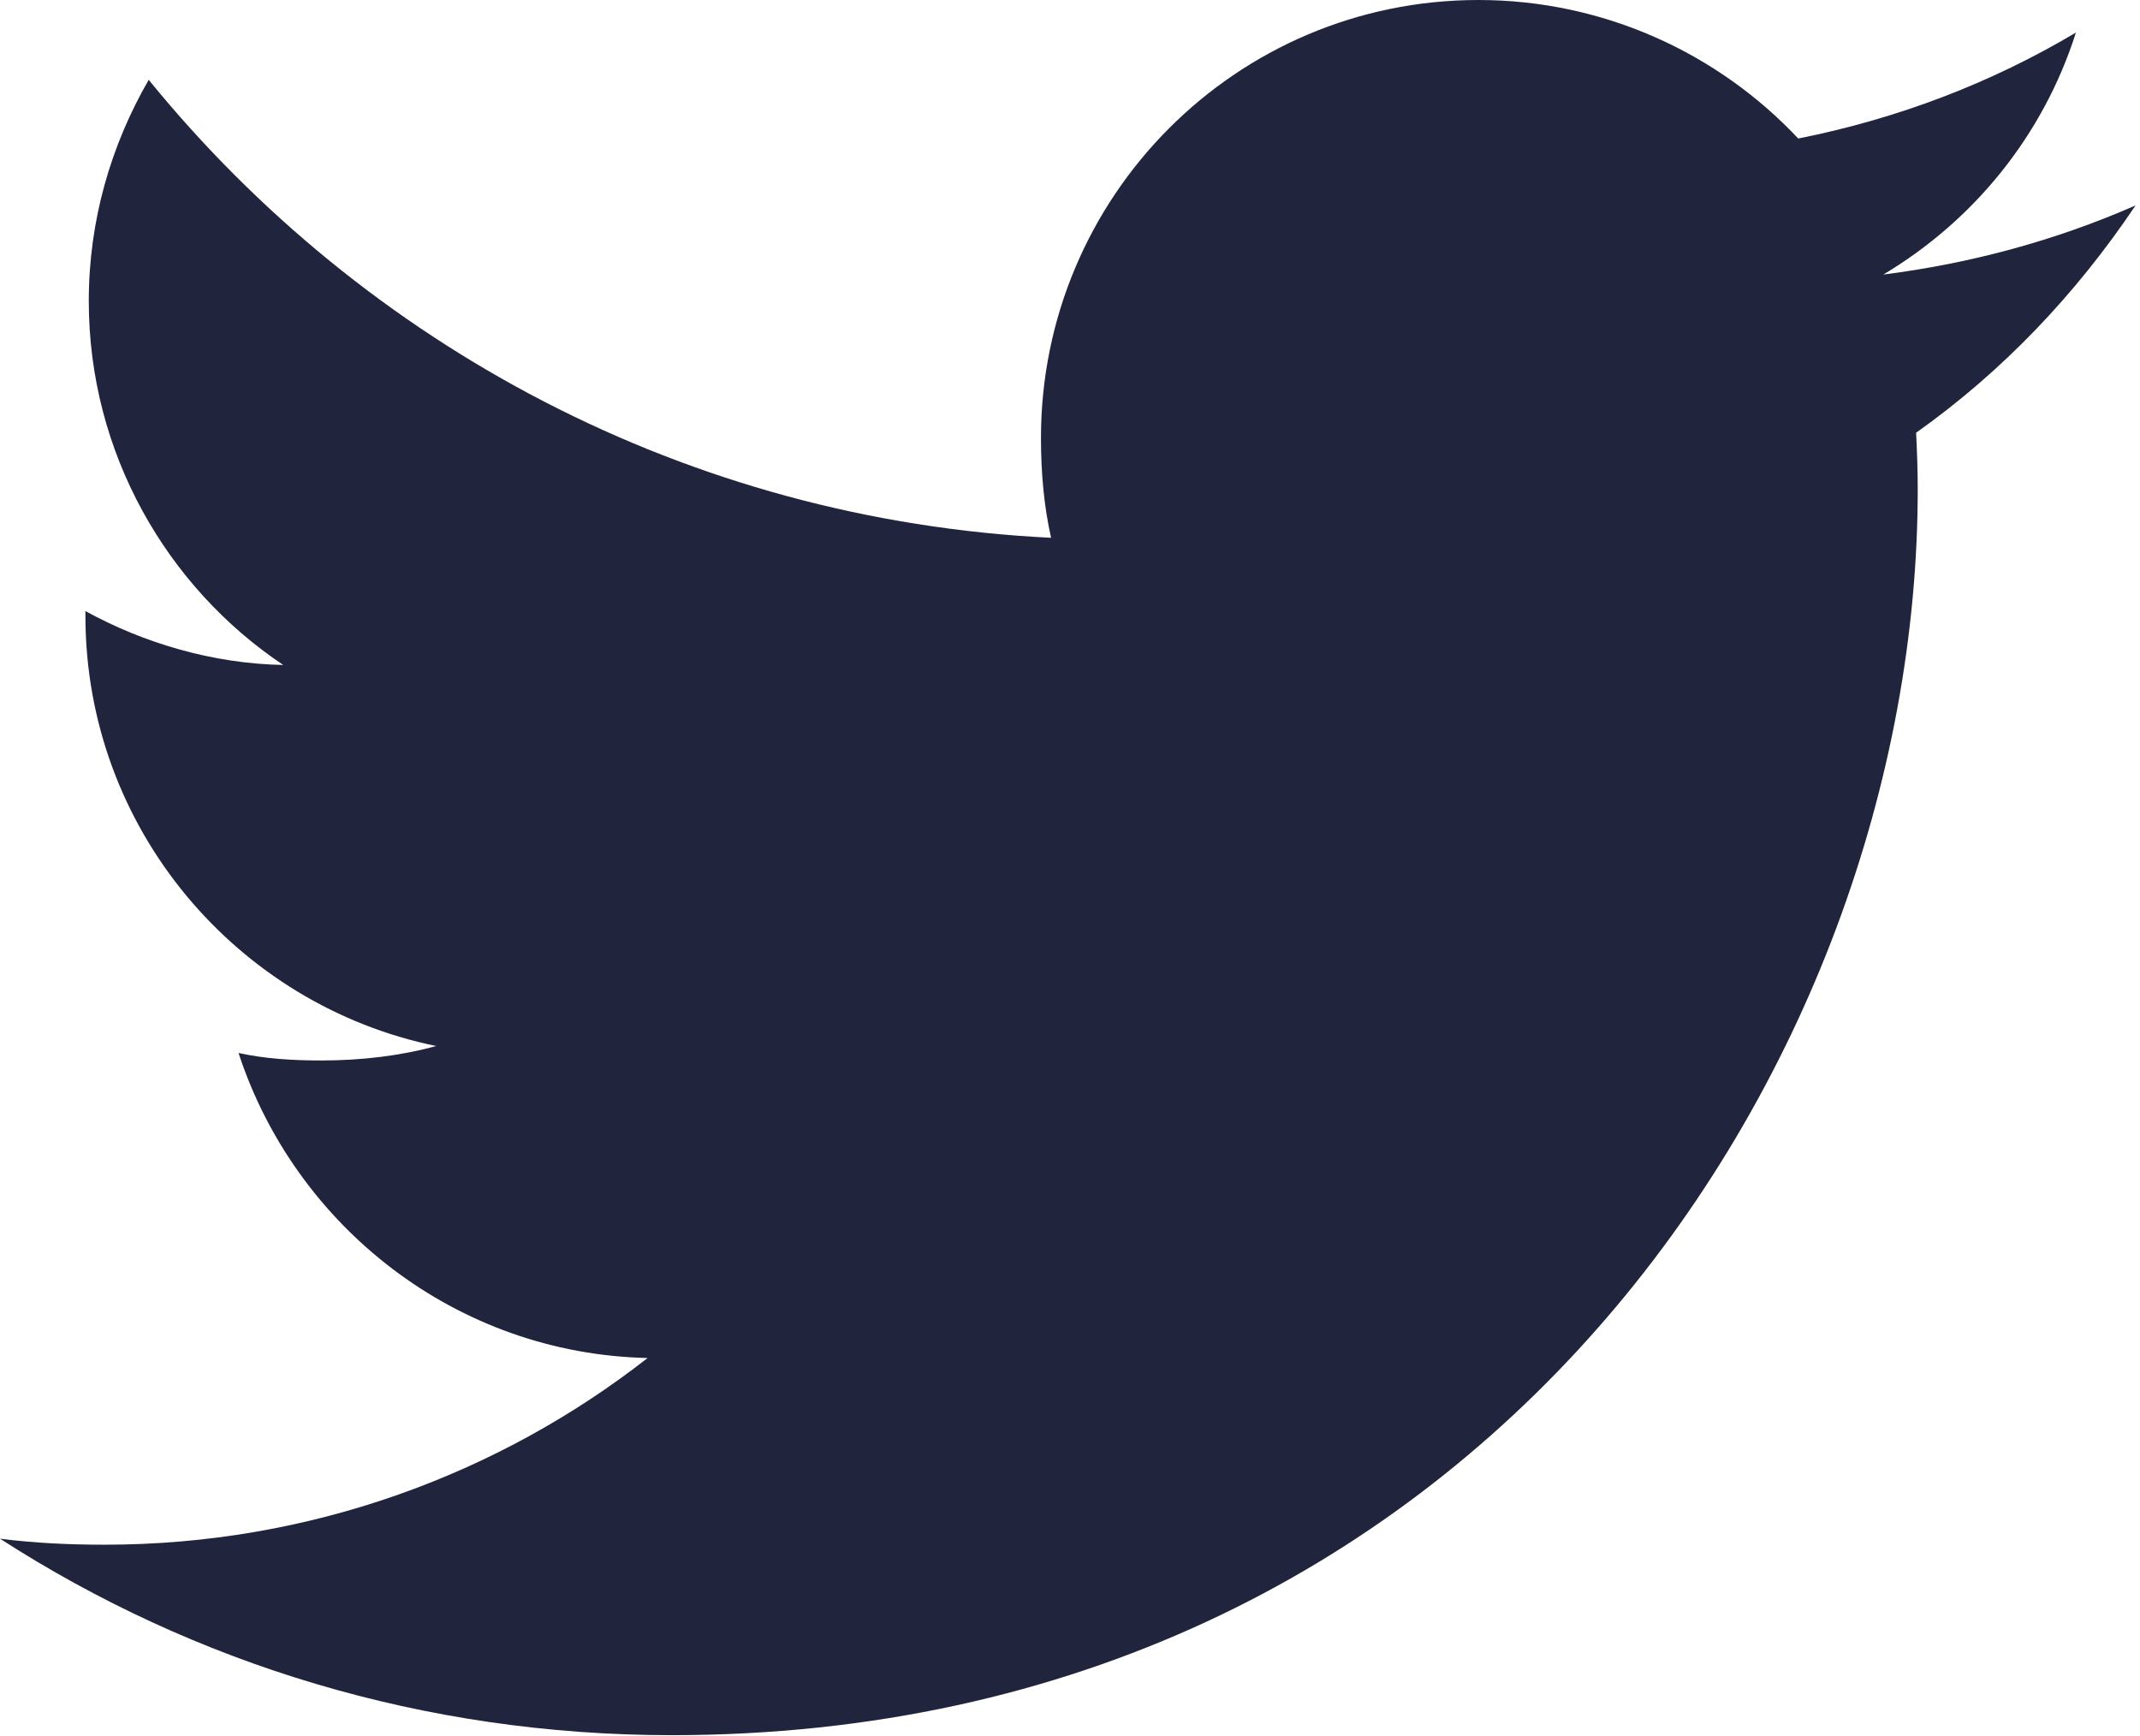
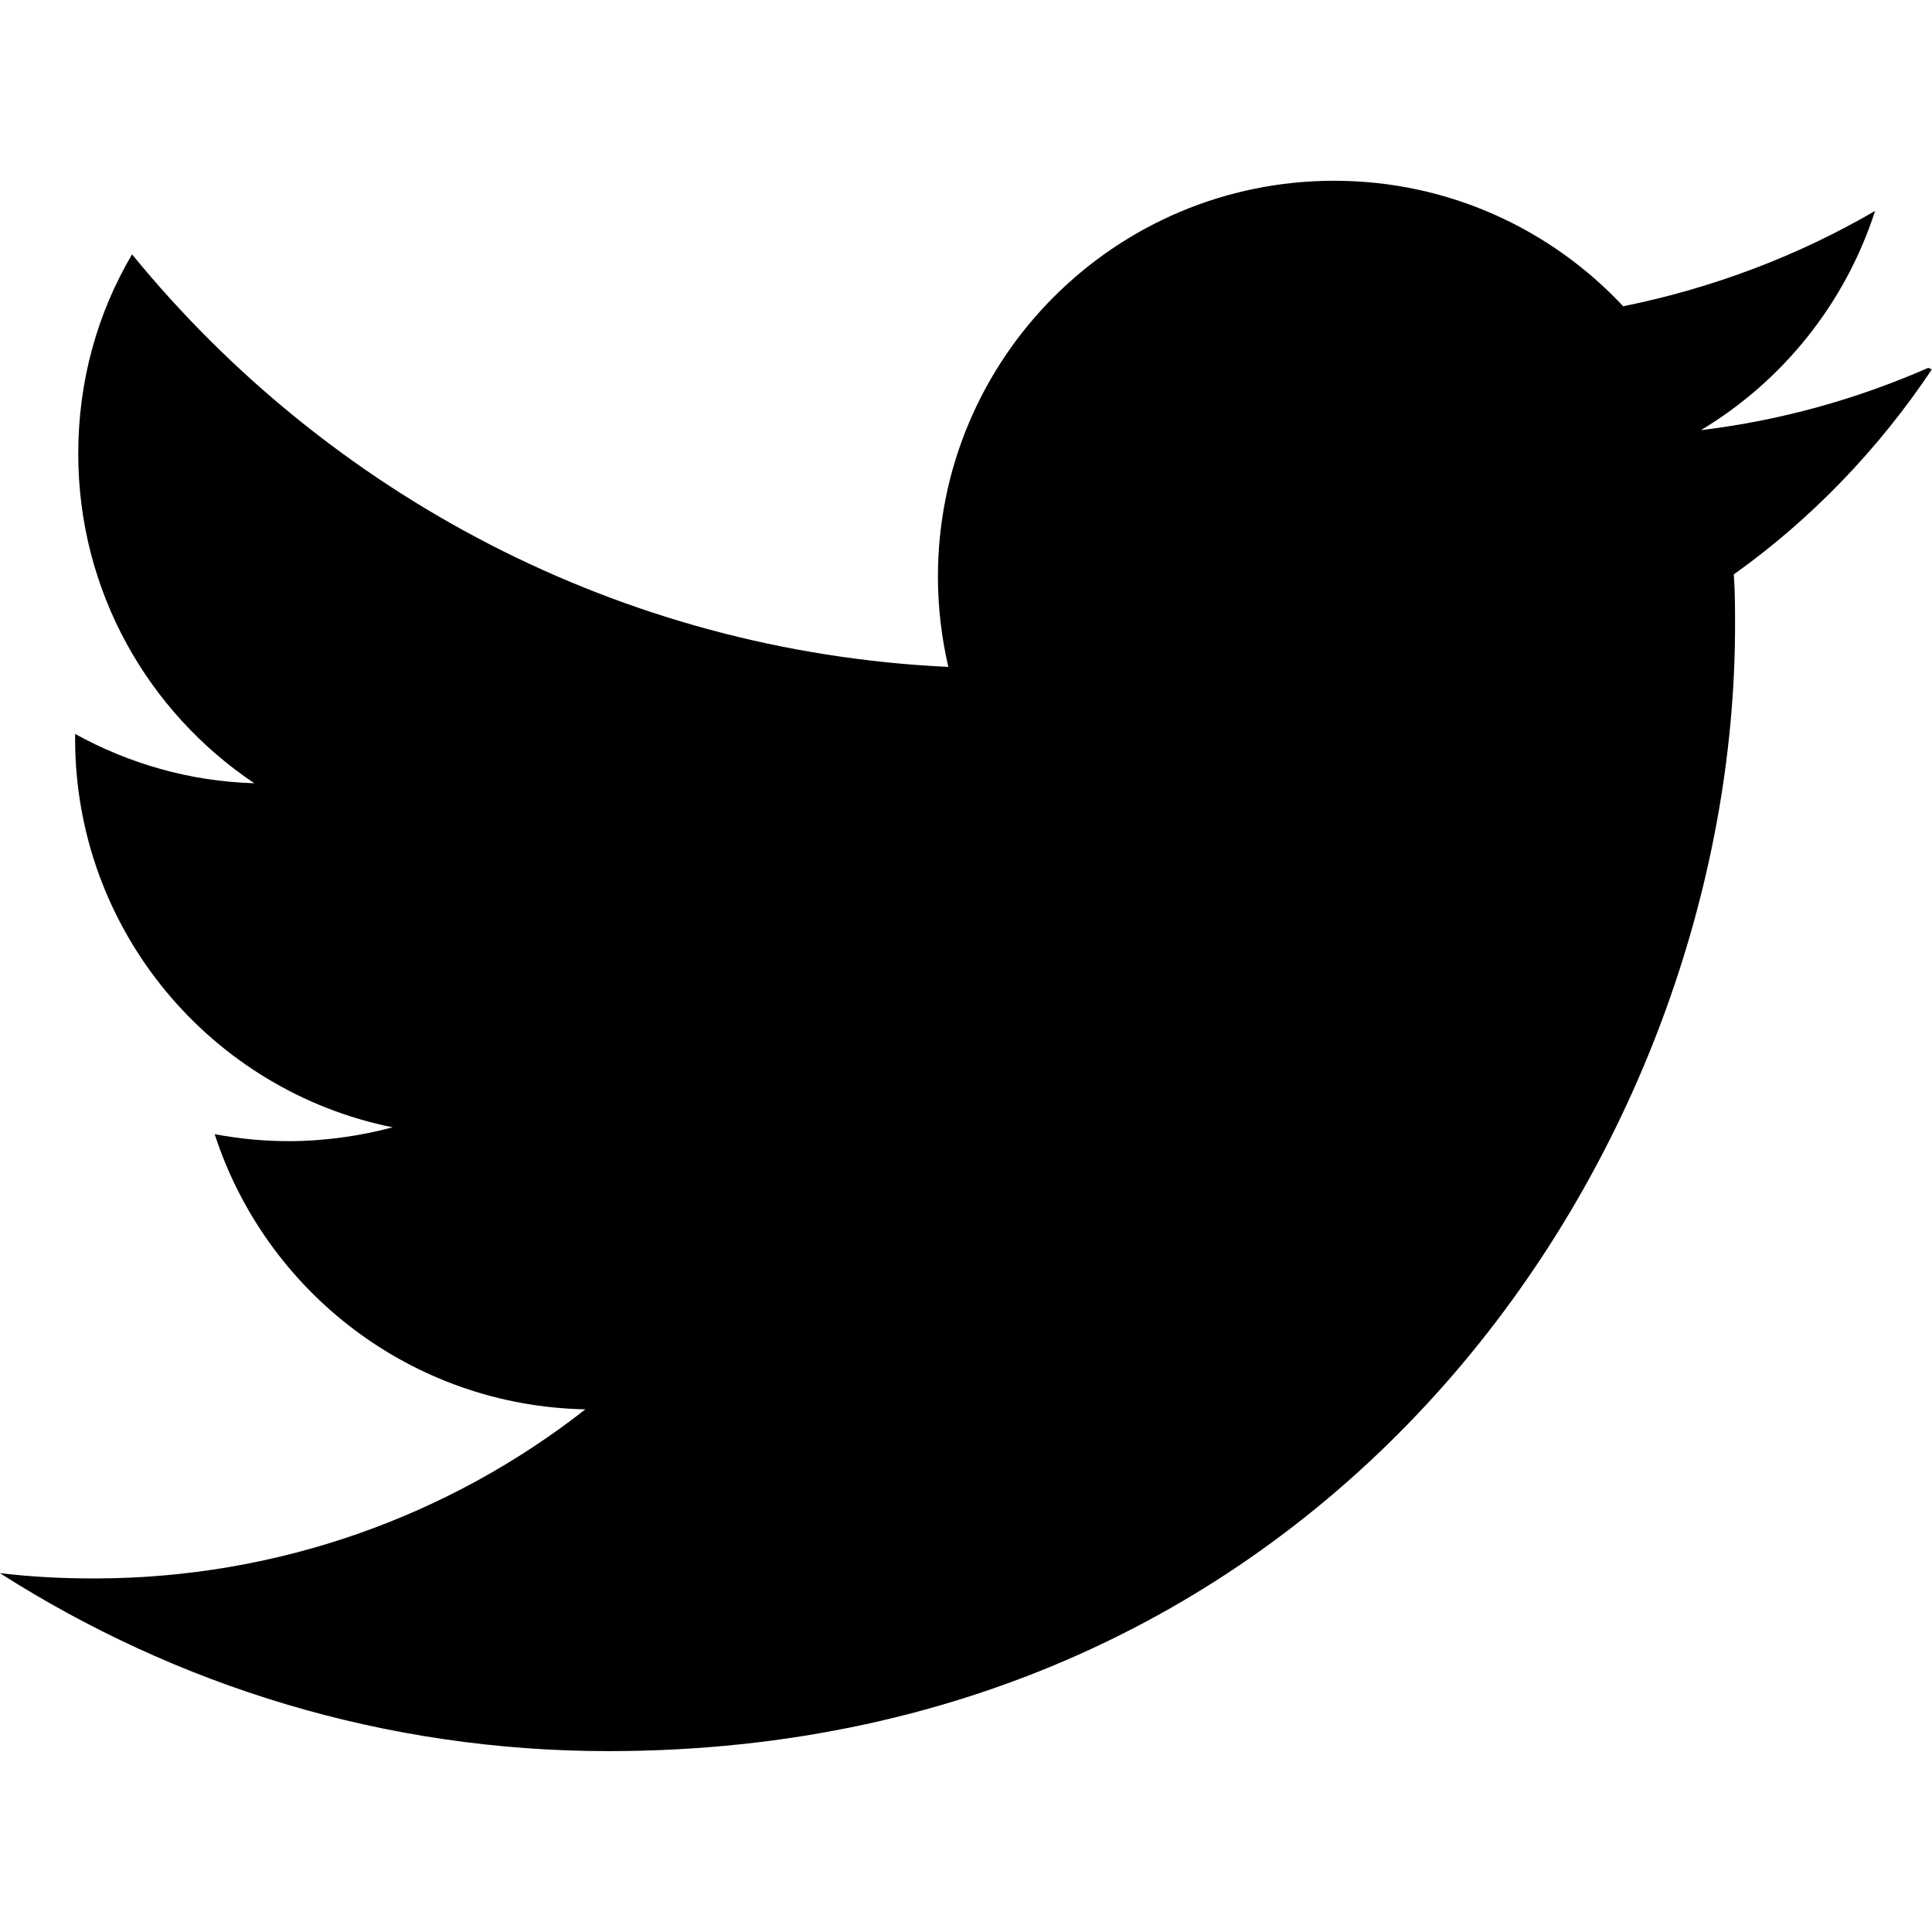
- <svg xmlns="http://www.w3.org/2000/svg" width="37" height="30" viewBox="0 0 37 30" fill="none">
-   <path d="M36.923 3.552C35.55 4.154 34.087 4.553 32.562 4.747C34.131 3.81 35.328 2.338 35.892 0.563C34.428 1.435 32.813 2.052 31.091 2.395C29.702 0.916 27.722 0 25.562 0C21.372 0 17.998 3.402 17.998 7.572C17.998 8.172 18.049 8.748 18.173 9.298C11.88 8.991 6.312 5.975 2.571 1.38C1.918 2.513 1.535 3.81 1.535 5.206C1.535 7.828 2.885 10.152 4.897 11.497C3.681 11.474 2.488 11.121 1.477 10.565C1.477 10.588 1.477 10.618 1.477 10.648C1.477 14.326 4.101 17.381 7.542 18.085C6.925 18.254 6.254 18.335 5.557 18.335C5.072 18.335 4.583 18.307 4.124 18.205C5.105 21.203 7.888 23.407 11.197 23.479C8.622 25.493 5.352 26.707 1.812 26.707C1.191 26.707 0.595 26.679 0 26.603C3.353 28.765 7.327 30 11.612 30C25.541 30 33.157 18.462 33.157 8.46C33.157 8.125 33.145 7.802 33.129 7.482C34.632 6.415 35.894 5.084 36.923 3.552Z" fill="#21243D" />
+ <svg xmlns="http://www.w3.org/2000/svg" width="40" height="40" viewBox="0 0 32 32">
+   <path d="M31.937 6.093c-1.177 0.516-2.437 0.871-3.765 1.032 1.355-0.813 2.391-2.099 2.885-3.631-1.271 0.74-2.677 1.276-4.172 1.579-1.192-1.276-2.896-2.079-4.787-2.079-3.625 0-6.563 2.937-6.563 6.557 0 0.521 0.063 1.021 0.172 1.495-5.453-0.255-10.287-2.875-13.52-6.833-0.568 0.964-0.891 2.084-0.891 3.303 0 2.281 1.161 4.281 2.916 5.457-1.073-0.031-2.083-0.328-2.968-0.817v0.079c0 3.181 2.26 5.833 5.26 6.437-0.547 0.145-1.131 0.229-1.724 0.229-0.421 0-0.823-0.041-1.224-0.115 0.844 2.604 3.26 4.5 6.14 4.557-2.239 1.755-5.077 2.801-8.135 2.801-0.521 0-1.041-0.025-1.563-0.088 2.917 1.86 6.36 2.948 10.079 2.948 12.067 0 18.661-9.995 18.661-18.651 0-0.276 0-0.557-0.021-0.839 1.287-0.917 2.401-2.079 3.281-3.396z" />
</svg>
